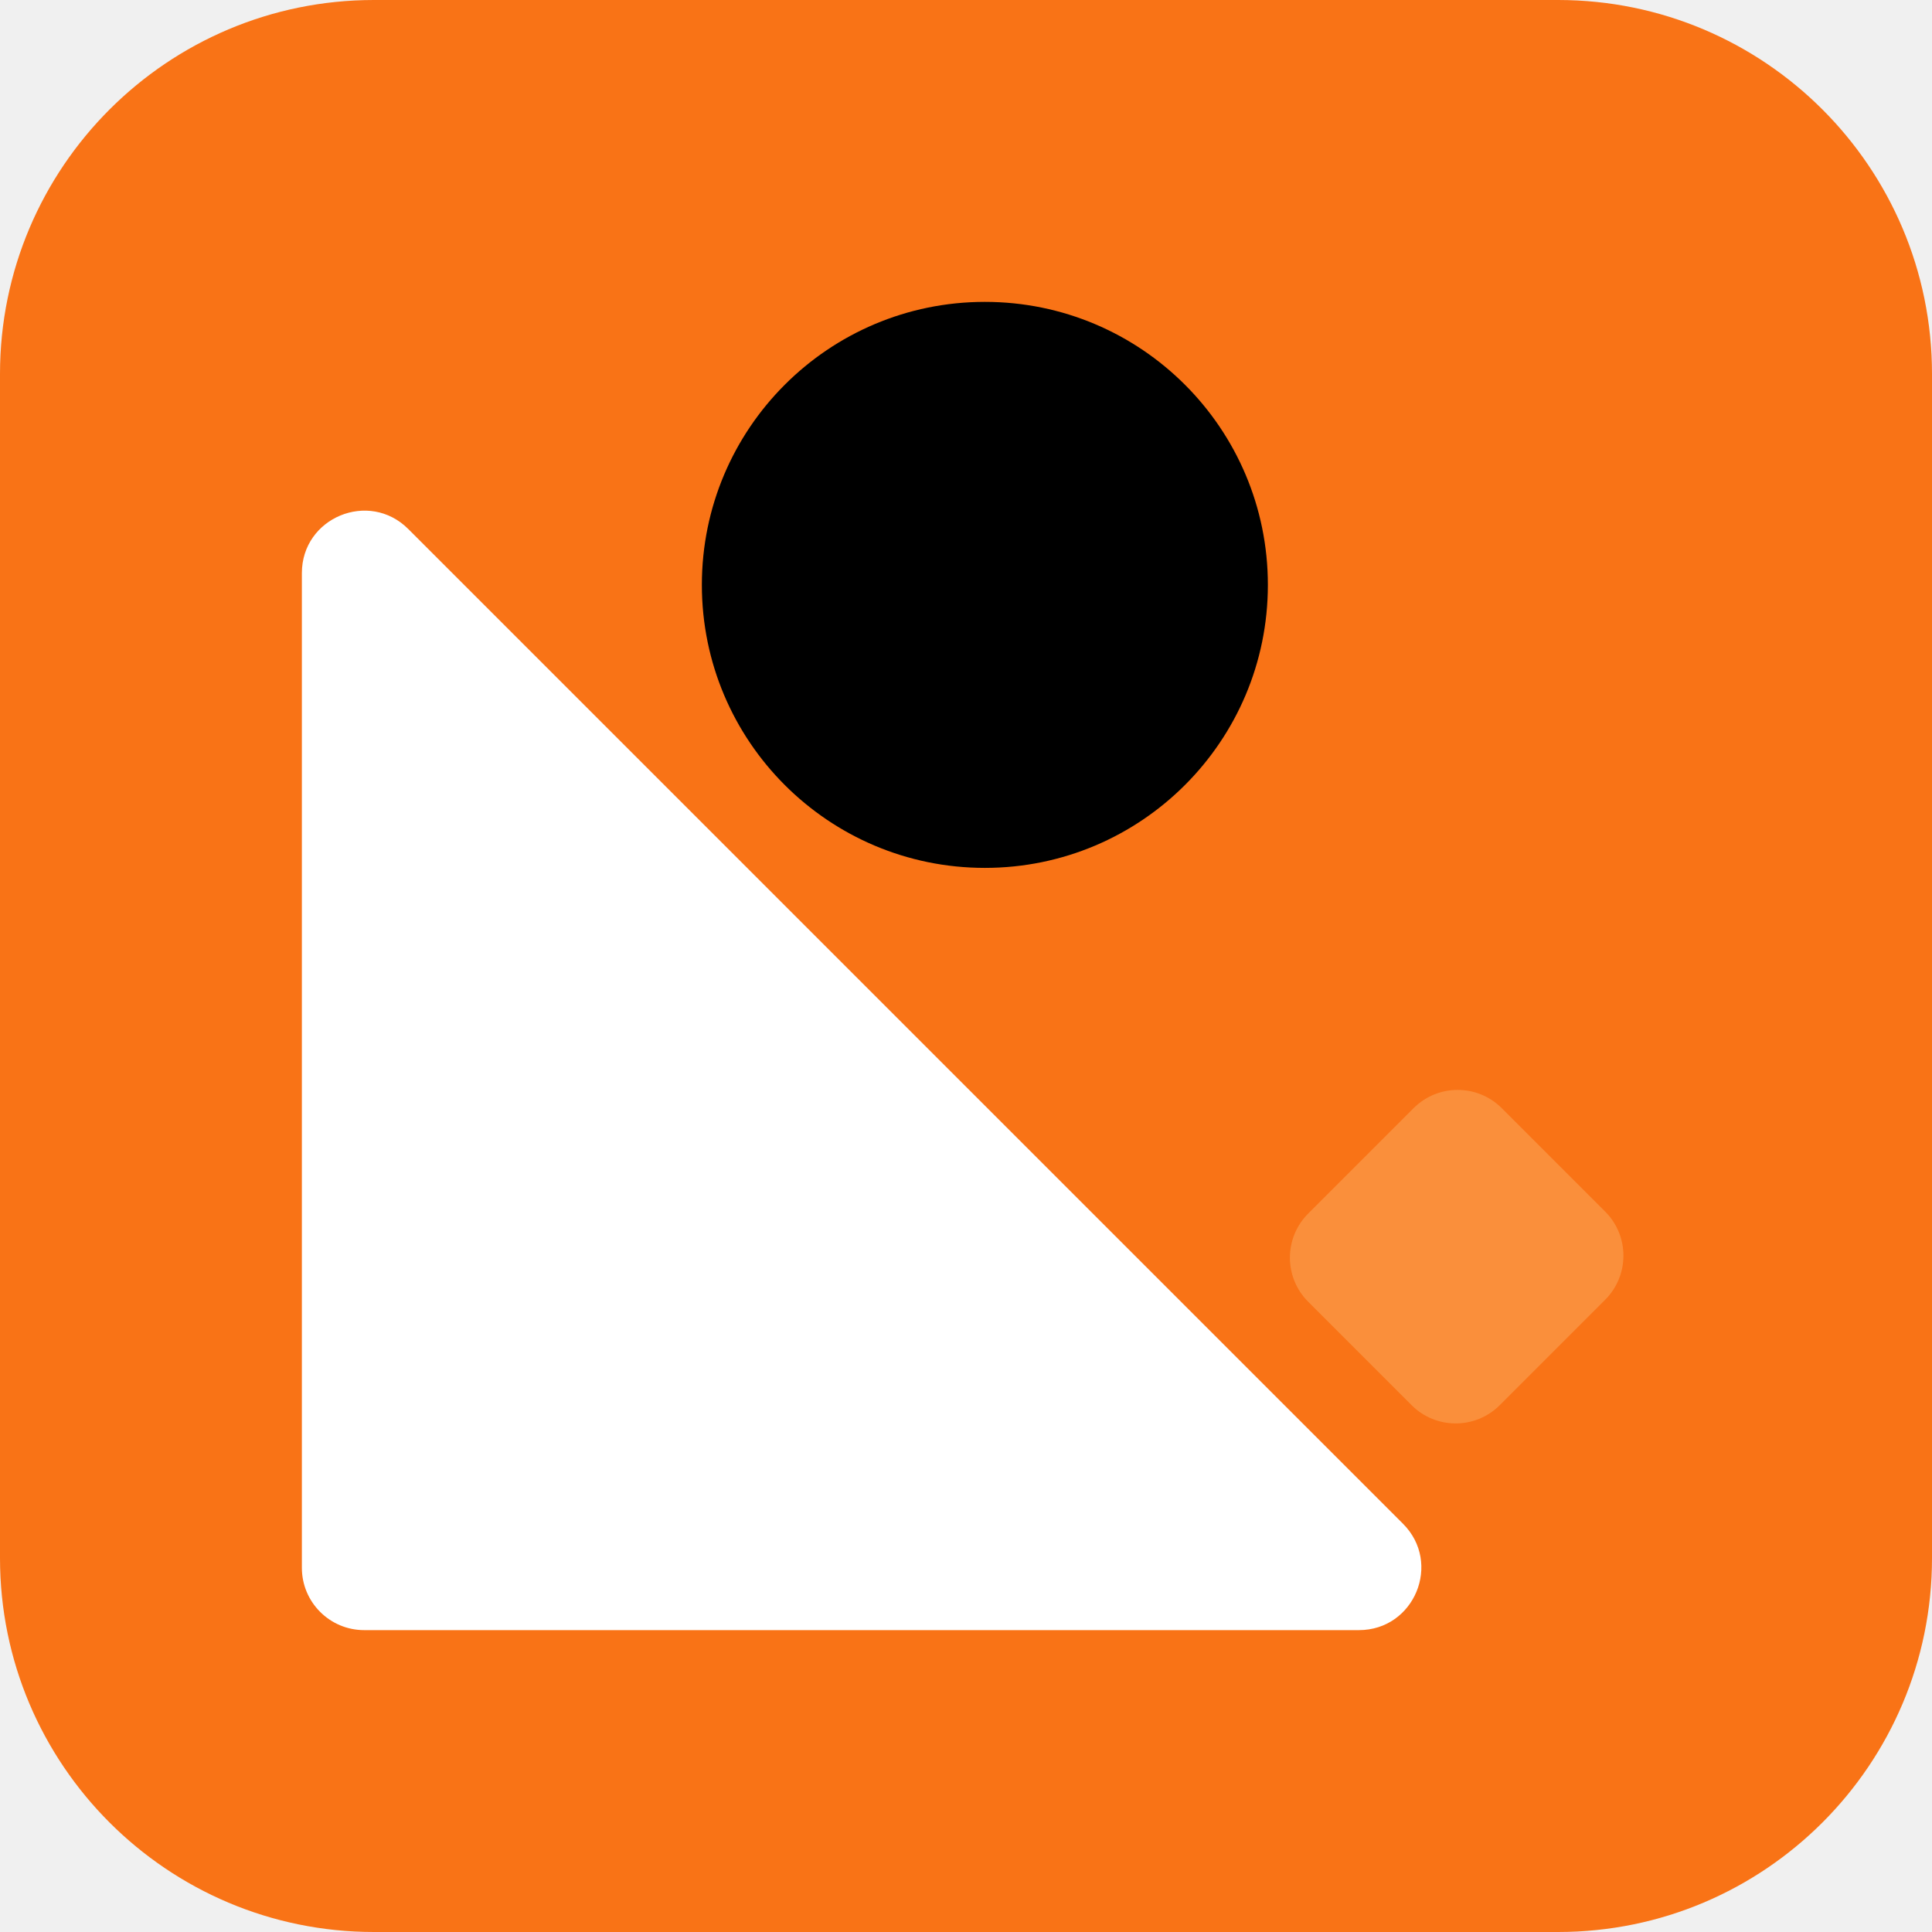
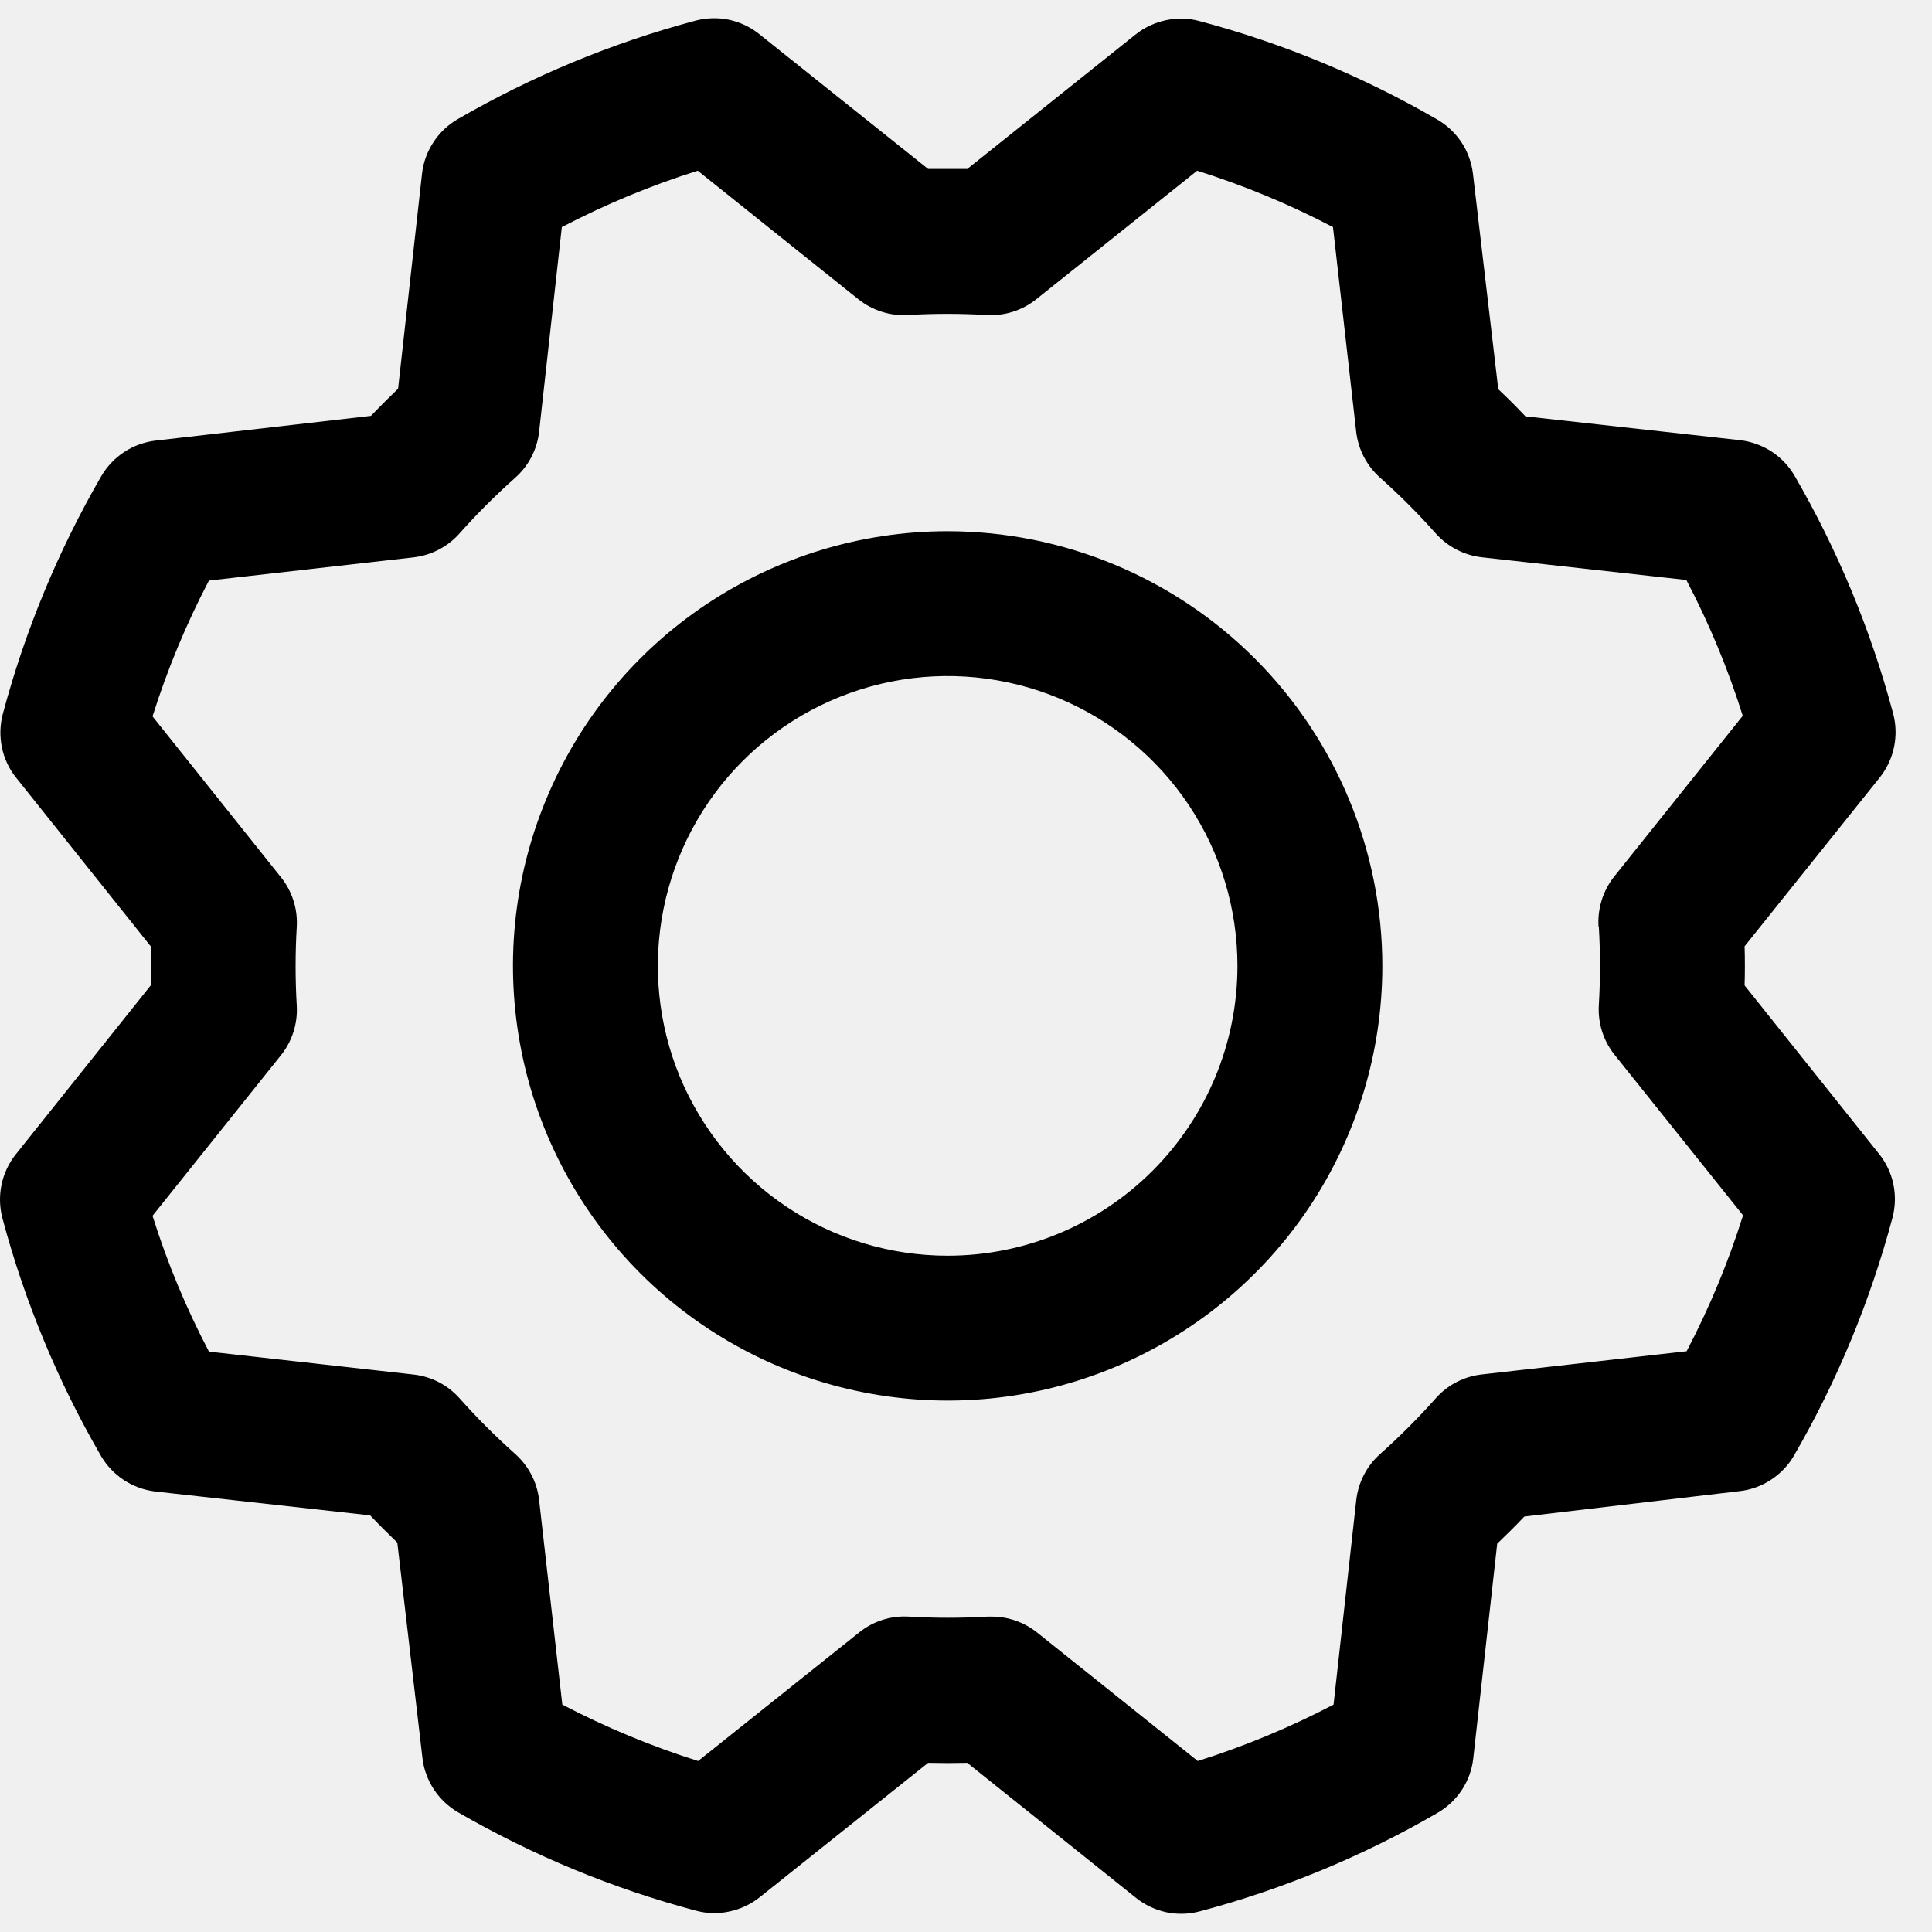
- <svg xmlns="http://www.w3.org/2000/svg" width="400" height="400" viewBox="0 0 124 124" fill="none">
-   <rect width="124" height="124" rx="24" fill="#F97316" />
-   <path d="M19.375 36.782V100.625C19.375 102.834 21.166 104.625 23.375 104.625H87.218C90.782 104.625 92.566 100.316 90.047 97.797L26.203 33.953C23.684 31.434 19.375 33.218 19.375 36.782Z" fill="white" />
-   <circle cx="63.211" cy="37.539" r="18.164" fill="black" />
-   <rect opacity="0.4" x="81.133" y="80.72" width="17.569" height="17.388" rx="4" transform="rotate(-45 81.1328 80.7198)" fill="#FDBA74" />
+ <svg xmlns="http://www.w3.org/2000/svg" width="20" height="20" viewBox="0 0 20 20" fill="none">
+   <path d="M9.81 5.499C8.92 5.499 8.05 5.763 7.31 6.257C6.57 6.751 5.993 7.454 5.653 8.277C5.312 9.099 5.223 10.004 5.397 10.877C5.57 11.749 5.999 12.551 6.628 13.181C7.257 13.81 8.059 14.239 8.932 14.412C9.805 14.586 10.71 14.497 11.532 14.156C12.354 13.815 13.057 13.239 13.552 12.499C14.046 11.759 14.31 10.889 14.31 9.999C14.309 8.805 13.834 7.662 12.991 6.818C12.147 5.974 11.003 5.5 9.81 5.499ZM9.81 12.999C9.217 12.999 8.637 12.823 8.143 12.493C7.65 12.163 7.266 11.695 7.038 11.147C6.811 10.598 6.752 9.995 6.868 9.413C6.984 8.831 7.269 8.297 7.689 7.877C8.108 7.458 8.643 7.172 9.225 7.056C9.807 6.94 10.41 7 10.958 7.227C11.506 7.454 11.975 7.839 12.305 8.332C12.634 8.825 12.81 9.405 12.81 9.999C12.81 10.794 12.494 11.557 11.931 12.12C11.369 12.682 10.606 12.999 9.81 12.999ZM18.06 10.201C18.064 10.066 18.064 9.931 18.06 9.796L19.459 8.049C19.532 7.957 19.583 7.849 19.607 7.734C19.631 7.619 19.628 7.5 19.598 7.387C19.368 6.525 19.025 5.697 18.578 4.926C18.519 4.825 18.438 4.739 18.34 4.675C18.242 4.611 18.131 4.571 18.015 4.557L15.791 4.31C15.699 4.212 15.605 4.119 15.51 4.029L15.248 1.799C15.234 1.683 15.194 1.572 15.13 1.474C15.065 1.377 14.979 1.295 14.878 1.237C14.107 0.79 13.279 0.447 12.417 0.218C12.304 0.187 12.185 0.184 12.07 0.209C11.955 0.233 11.847 0.284 11.755 0.357L10.013 1.749C9.878 1.749 9.743 1.749 9.608 1.749L7.86 0.353C7.768 0.279 7.661 0.229 7.546 0.204C7.431 0.18 7.312 0.184 7.198 0.214C6.336 0.444 5.509 0.787 4.737 1.234C4.636 1.293 4.55 1.374 4.487 1.472C4.423 1.569 4.382 1.68 4.369 1.796L4.121 4.024C4.024 4.117 3.93 4.211 3.84 4.305L1.611 4.561C1.495 4.575 1.383 4.615 1.286 4.679C1.188 4.743 1.107 4.829 1.048 4.93C0.601 5.702 0.259 6.53 0.029 7.391C-0.001 7.505 -0.004 7.624 0.02 7.739C0.044 7.854 0.095 7.962 0.169 8.053L1.56 9.796C1.56 9.931 1.56 10.066 1.56 10.201L0.164 11.949C0.091 12.04 0.04 12.148 0.016 12.263C-0.008 12.378 -0.005 12.497 0.025 12.611C0.255 13.472 0.598 14.3 1.045 15.071C1.104 15.172 1.185 15.258 1.283 15.322C1.381 15.386 1.492 15.426 1.608 15.44L3.832 15.687C3.925 15.785 4.019 15.879 4.113 15.969L4.373 18.198C4.386 18.314 4.427 18.425 4.491 18.523C4.555 18.621 4.641 18.702 4.742 18.761C5.514 19.207 6.341 19.55 7.203 19.779C7.316 19.81 7.436 19.813 7.55 19.788C7.665 19.764 7.773 19.713 7.865 19.64L9.608 18.249C9.743 18.252 9.878 18.252 10.013 18.249L11.76 19.647C11.852 19.721 11.96 19.771 12.075 19.796C12.19 19.82 12.309 19.816 12.422 19.786C13.284 19.557 14.111 19.214 14.883 18.766C14.984 18.707 15.07 18.626 15.134 18.528C15.198 18.431 15.238 18.32 15.251 18.204L15.499 15.98C15.596 15.887 15.69 15.794 15.78 15.699L18.009 15.436C18.125 15.423 18.237 15.382 18.334 15.318C18.432 15.254 18.514 15.168 18.572 15.067C19.019 14.295 19.361 13.467 19.591 12.606C19.621 12.492 19.624 12.373 19.6 12.258C19.576 12.143 19.525 12.036 19.451 11.944L18.06 10.201ZM16.551 9.592C16.567 9.863 16.567 10.134 16.551 10.405C16.54 10.591 16.598 10.774 16.714 10.919L18.044 12.581C17.892 13.066 17.696 13.537 17.46 13.988L15.341 14.228C15.157 14.248 14.986 14.336 14.863 14.475C14.683 14.678 14.491 14.87 14.288 15.051C14.149 15.174 14.061 15.344 14.04 15.529L13.805 17.646C13.354 17.882 12.884 18.077 12.399 18.23L10.735 16.899C10.602 16.793 10.437 16.735 10.267 16.735H10.222C9.951 16.751 9.679 16.751 9.408 16.735C9.222 16.724 9.039 16.782 8.894 16.899L7.227 18.23C6.742 18.077 6.272 17.882 5.821 17.646L5.581 15.53C5.561 15.345 5.472 15.175 5.334 15.052C5.131 14.871 4.938 14.679 4.758 14.476C4.635 14.337 4.464 14.249 4.28 14.229L2.163 13.992C1.927 13.542 1.731 13.071 1.579 12.586L2.909 10.923C3.025 10.778 3.083 10.595 3.072 10.409C3.056 10.138 3.056 9.866 3.072 9.595C3.083 9.41 3.025 9.227 2.909 9.082L1.579 7.416C1.732 6.931 1.927 6.46 2.163 6.01L4.279 5.77C4.463 5.749 4.634 5.661 4.757 5.522C4.937 5.319 5.13 5.127 5.333 4.946C5.472 4.823 5.561 4.652 5.581 4.467L5.816 2.351C6.267 2.115 6.737 1.92 7.223 1.767L8.886 3.098C9.031 3.214 9.214 3.272 9.399 3.261C9.67 3.245 9.942 3.245 10.213 3.261C10.399 3.272 10.582 3.214 10.727 3.098L12.393 1.767C12.878 1.92 13.349 2.115 13.799 2.351L14.039 4.467C14.06 4.652 14.148 4.822 14.287 4.945C14.49 5.126 14.682 5.318 14.862 5.521C14.986 5.66 15.156 5.748 15.34 5.769L17.457 6.004C17.693 6.454 17.889 6.925 18.041 7.41L16.711 9.073C16.594 9.22 16.536 9.405 16.548 9.592H16.551Z" fill="black" />
</svg>
